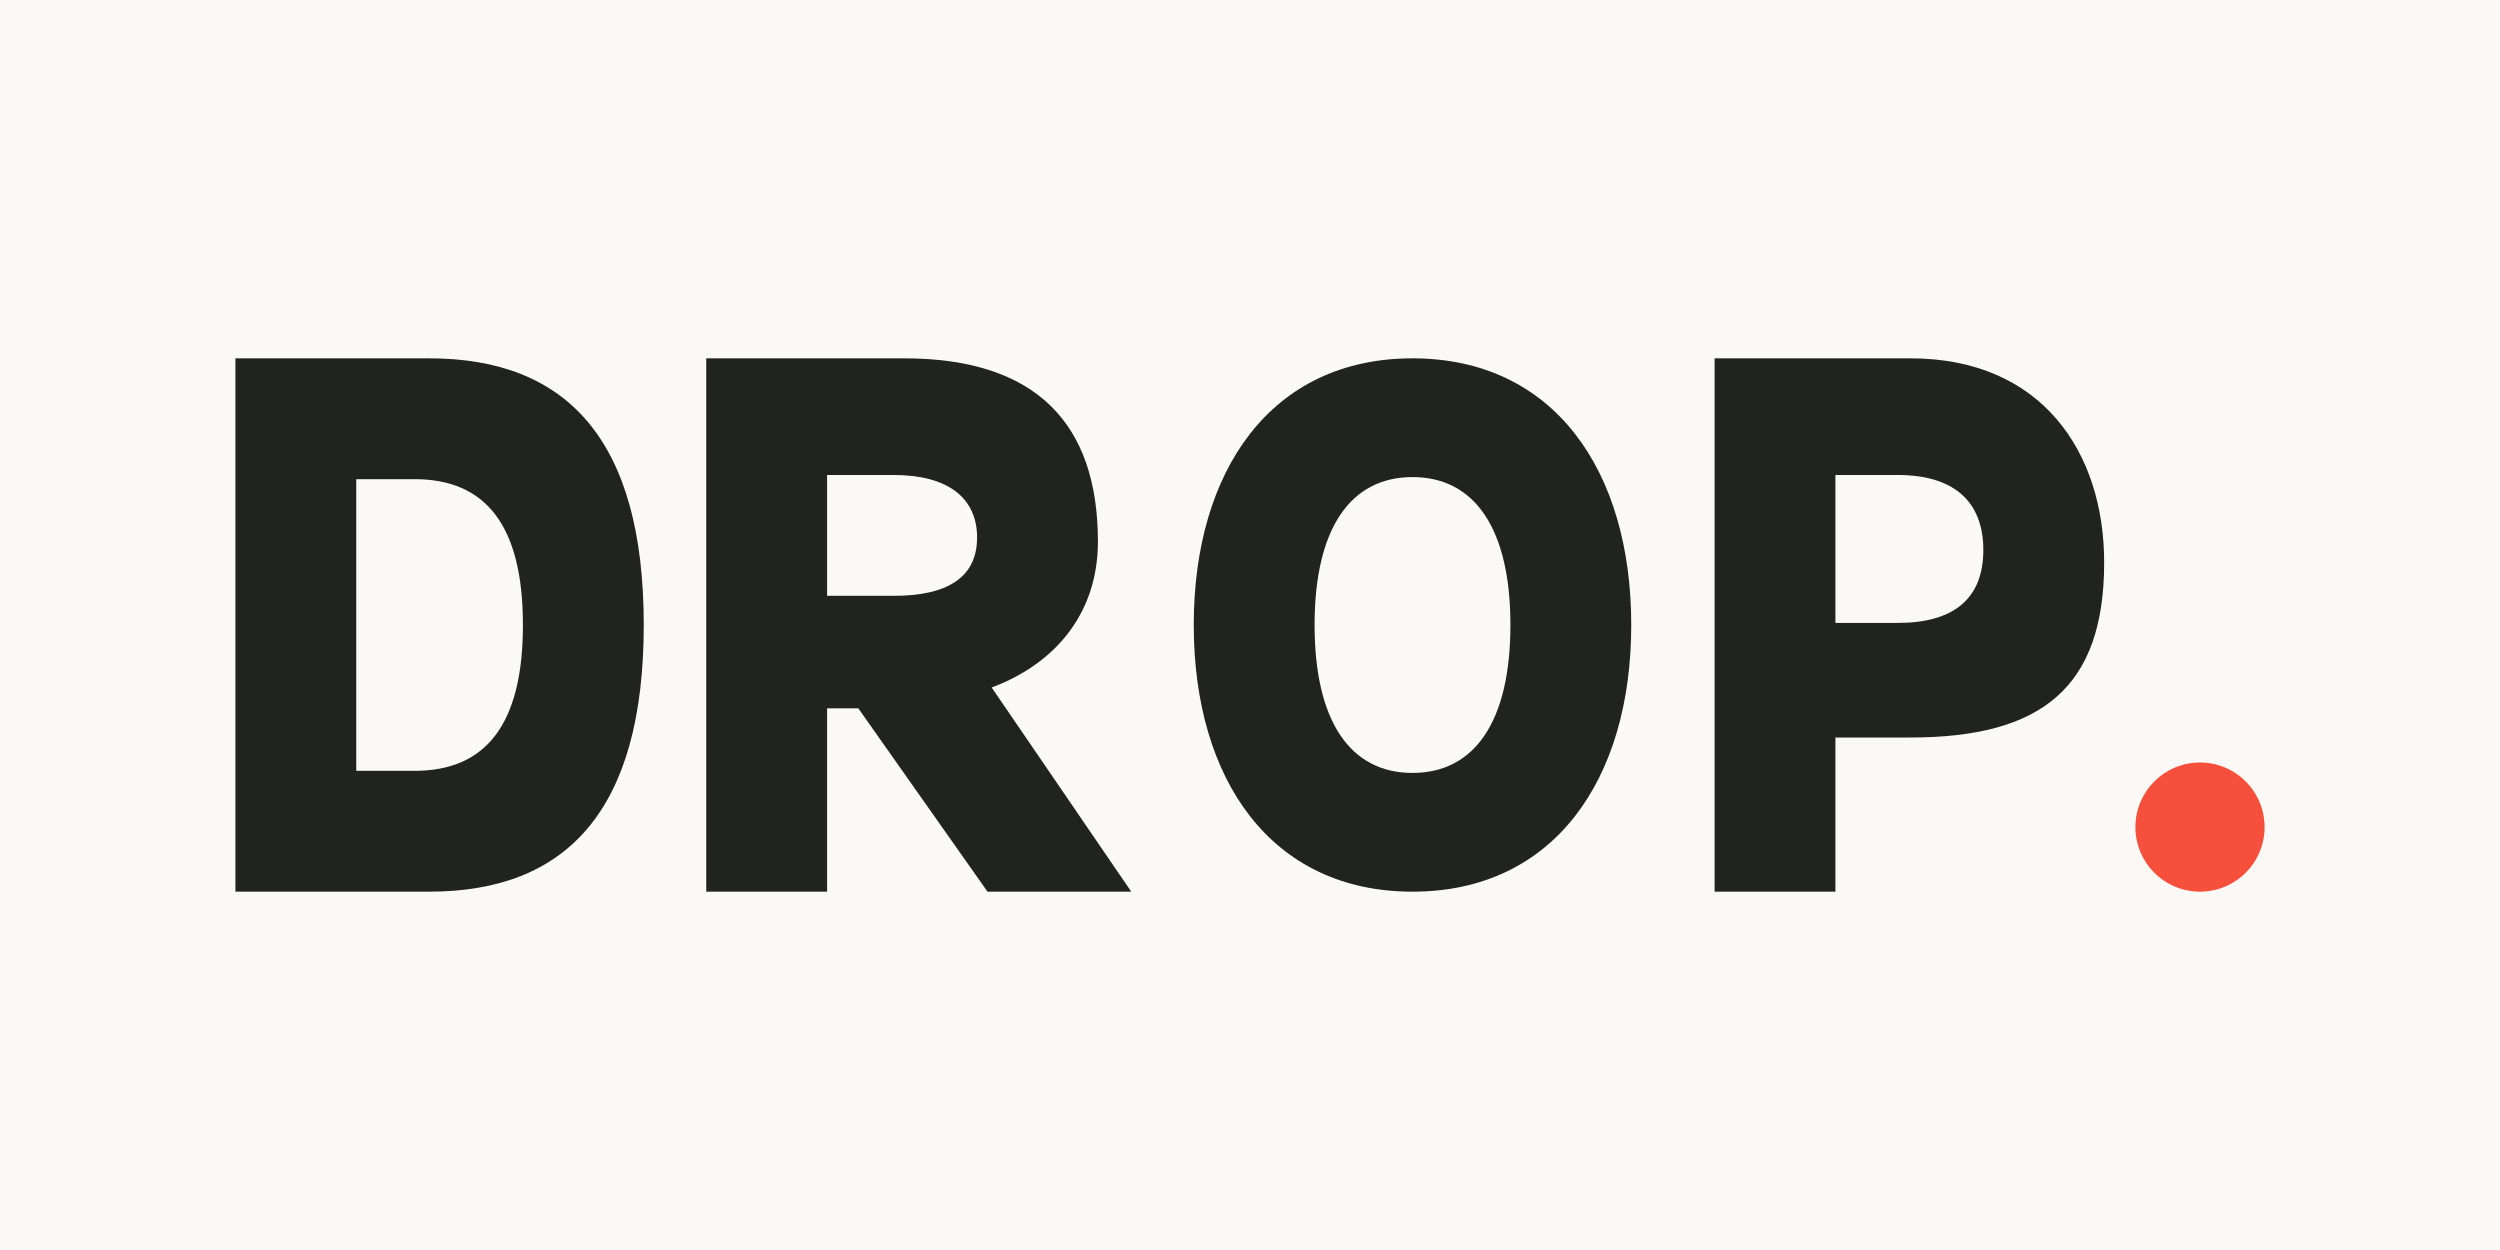
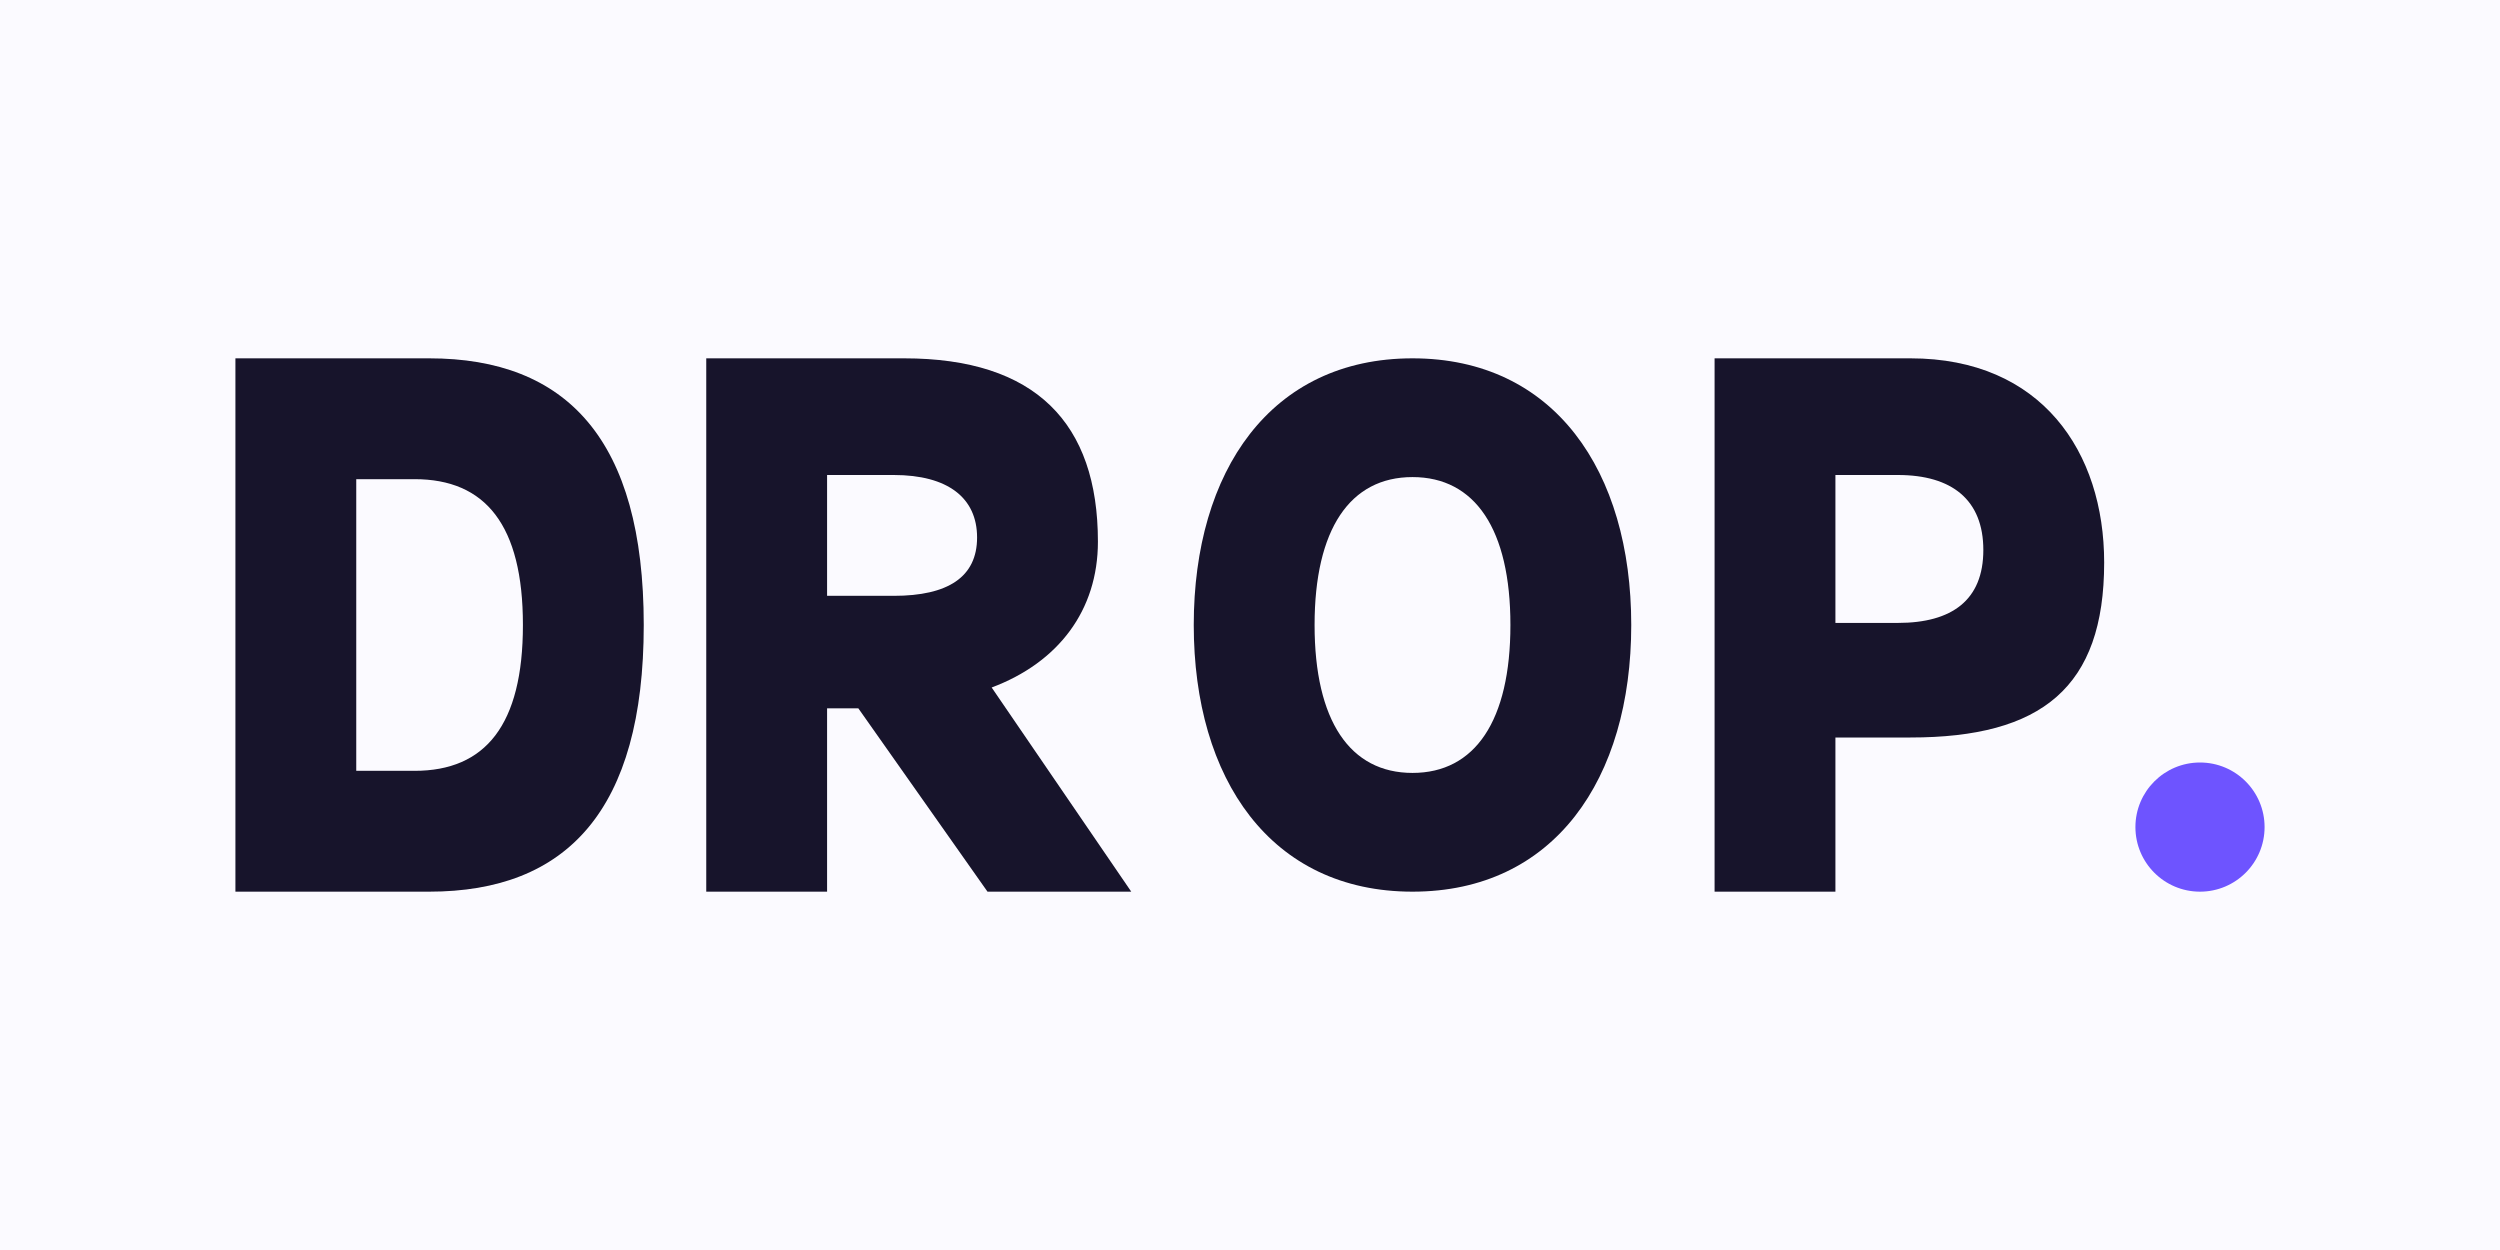
<svg xmlns="http://www.w3.org/2000/svg" width="1200" height="600" viewBox="0 0 1200 600" role="img" aria-labelledby="title description">
-   <rect width="1200" height="600" fill="#faf9f5" />
+   <rect width="1200" height="600" fill="#fbfaff" />
  <g transform="translate(113 172)">
-     <path d="M0 0H93C159 0 196 39 196 128C196 217 159 256 93 256H0Z M58 58V198H86C120 198 138 176 138 128C138 80 120 58 86 58Z" fill="#20231e" fill-rule="evenodd" />
-     <path d="M226 0H321C384 0 414 31 414 88C414 121 395 146 363 158L430 256H361L299 168H284V256H226Z M284 56V114H316C342 114 356 105 356 86C356 67 342 56 316 56Z" fill="#20231e" fill-rule="evenodd" />
-     <path d="M565 0C633 0 670 54 670 128C670 202 633 256 565 256C497 256 460 202 460 128C460 54 497 0 565 0Z M565 57C535 57 518 82 518 128C518 174 535 199 565 199C595 199 612 174 612 128C612 82 595 57 565 57Z" fill="#20231e" fill-rule="evenodd" />
-     <path d="M710 0H804C867 0 897 45 897 98C897 158 867 182 804 182H768V256H710Z M768 56V127H798C824 127 839 116 839 92C839 68 824 56 798 56Z" fill="#20231e" fill-rule="evenodd" />
-     <circle cx="943" cy="225" r="31" fill="#f6503d" />
+     <path d="M0 0H93C159 0 196 39 196 128C196 217 159 256 93 256H0Z M58 58V198H86C120 198 138 176 138 128C138 80 120 58 86 58Z" fill="#17142b" fill-rule="evenodd" />
+     <path d="M226 0H321C384 0 414 31 414 88C414 121 395 146 363 158L430 256H361L299 168H284V256H226Z M284 56V114H316C342 114 356 105 356 86C356 67 342 56 316 56Z" fill="#17142b" fill-rule="evenodd" />
+     <path d="M565 0C633 0 670 54 670 128C670 202 633 256 565 256C497 256 460 202 460 128C460 54 497 0 565 0Z M565 57C535 57 518 82 518 128C518 174 535 199 565 199C595 199 612 174 612 128C612 82 595 57 565 57Z" fill="#17142b" fill-rule="evenodd" />
+     <path d="M710 0H804C867 0 897 45 897 98C897 158 867 182 804 182H768V256H710Z M768 56V127H798C824 127 839 116 839 92C839 68 824 56 798 56Z" fill="#17142b" fill-rule="evenodd" />
+     <circle cx="943" cy="225" r="31" fill="#6e54ff" />
  </g>
</svg>
